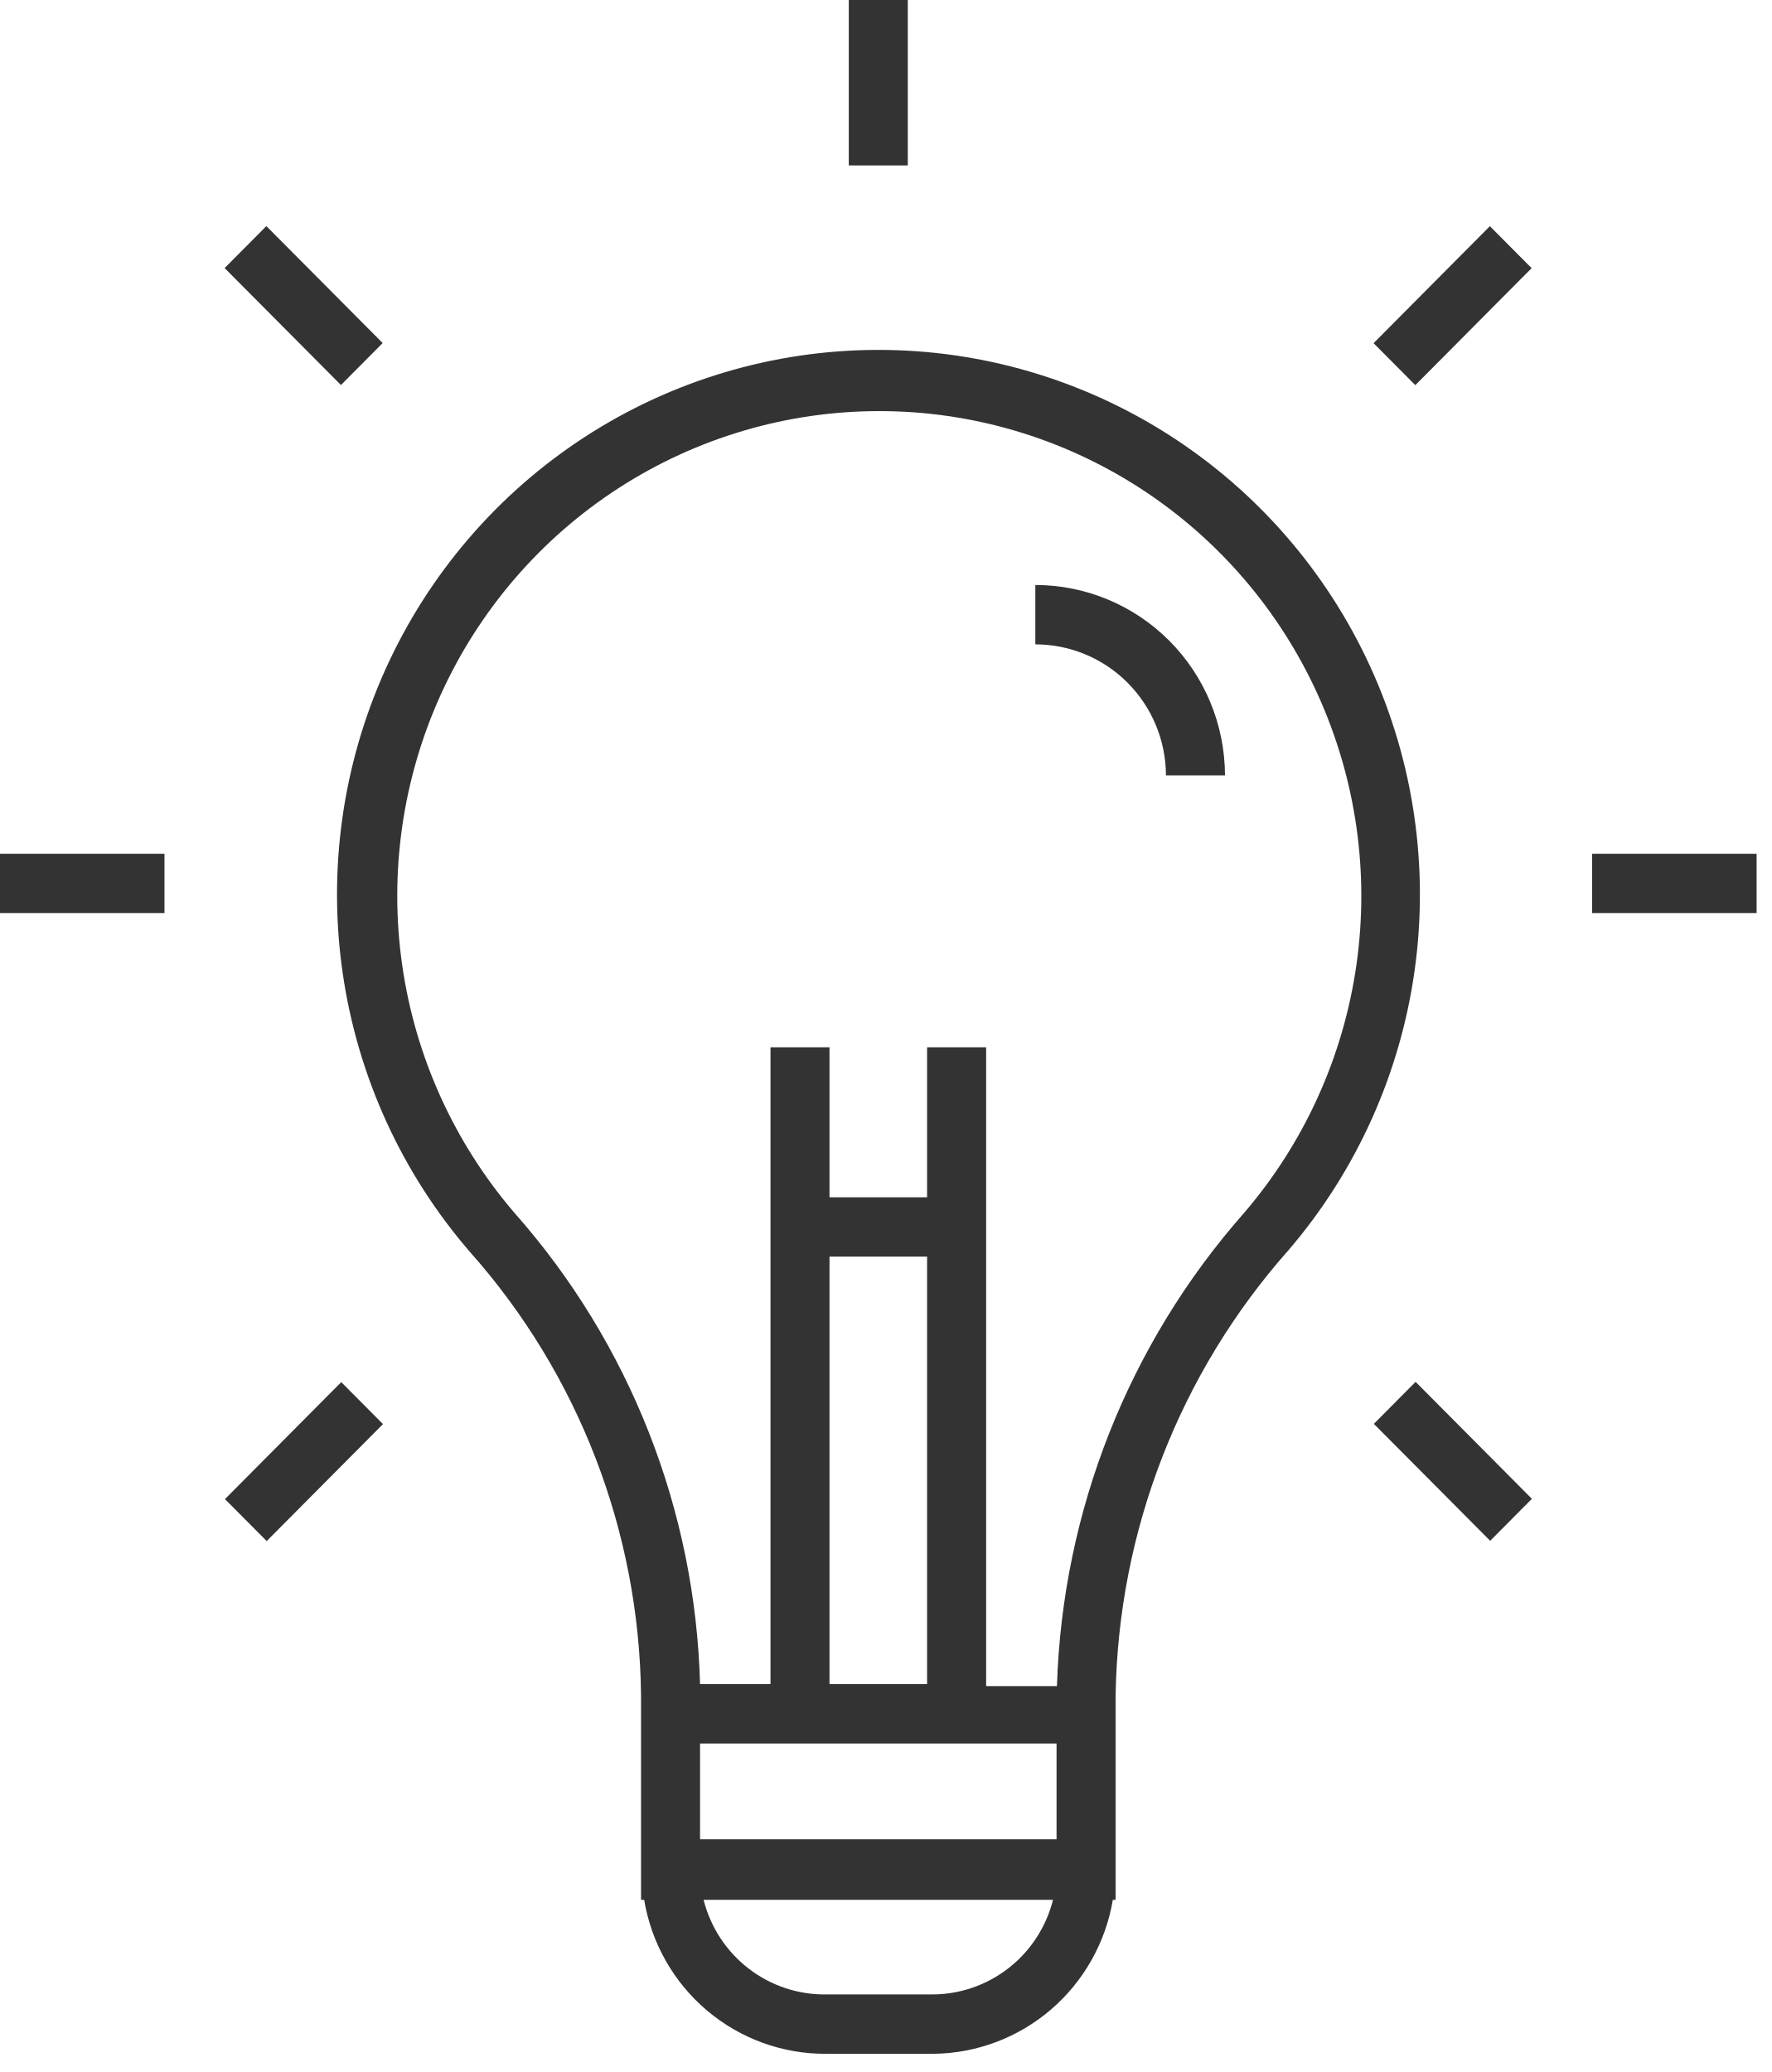
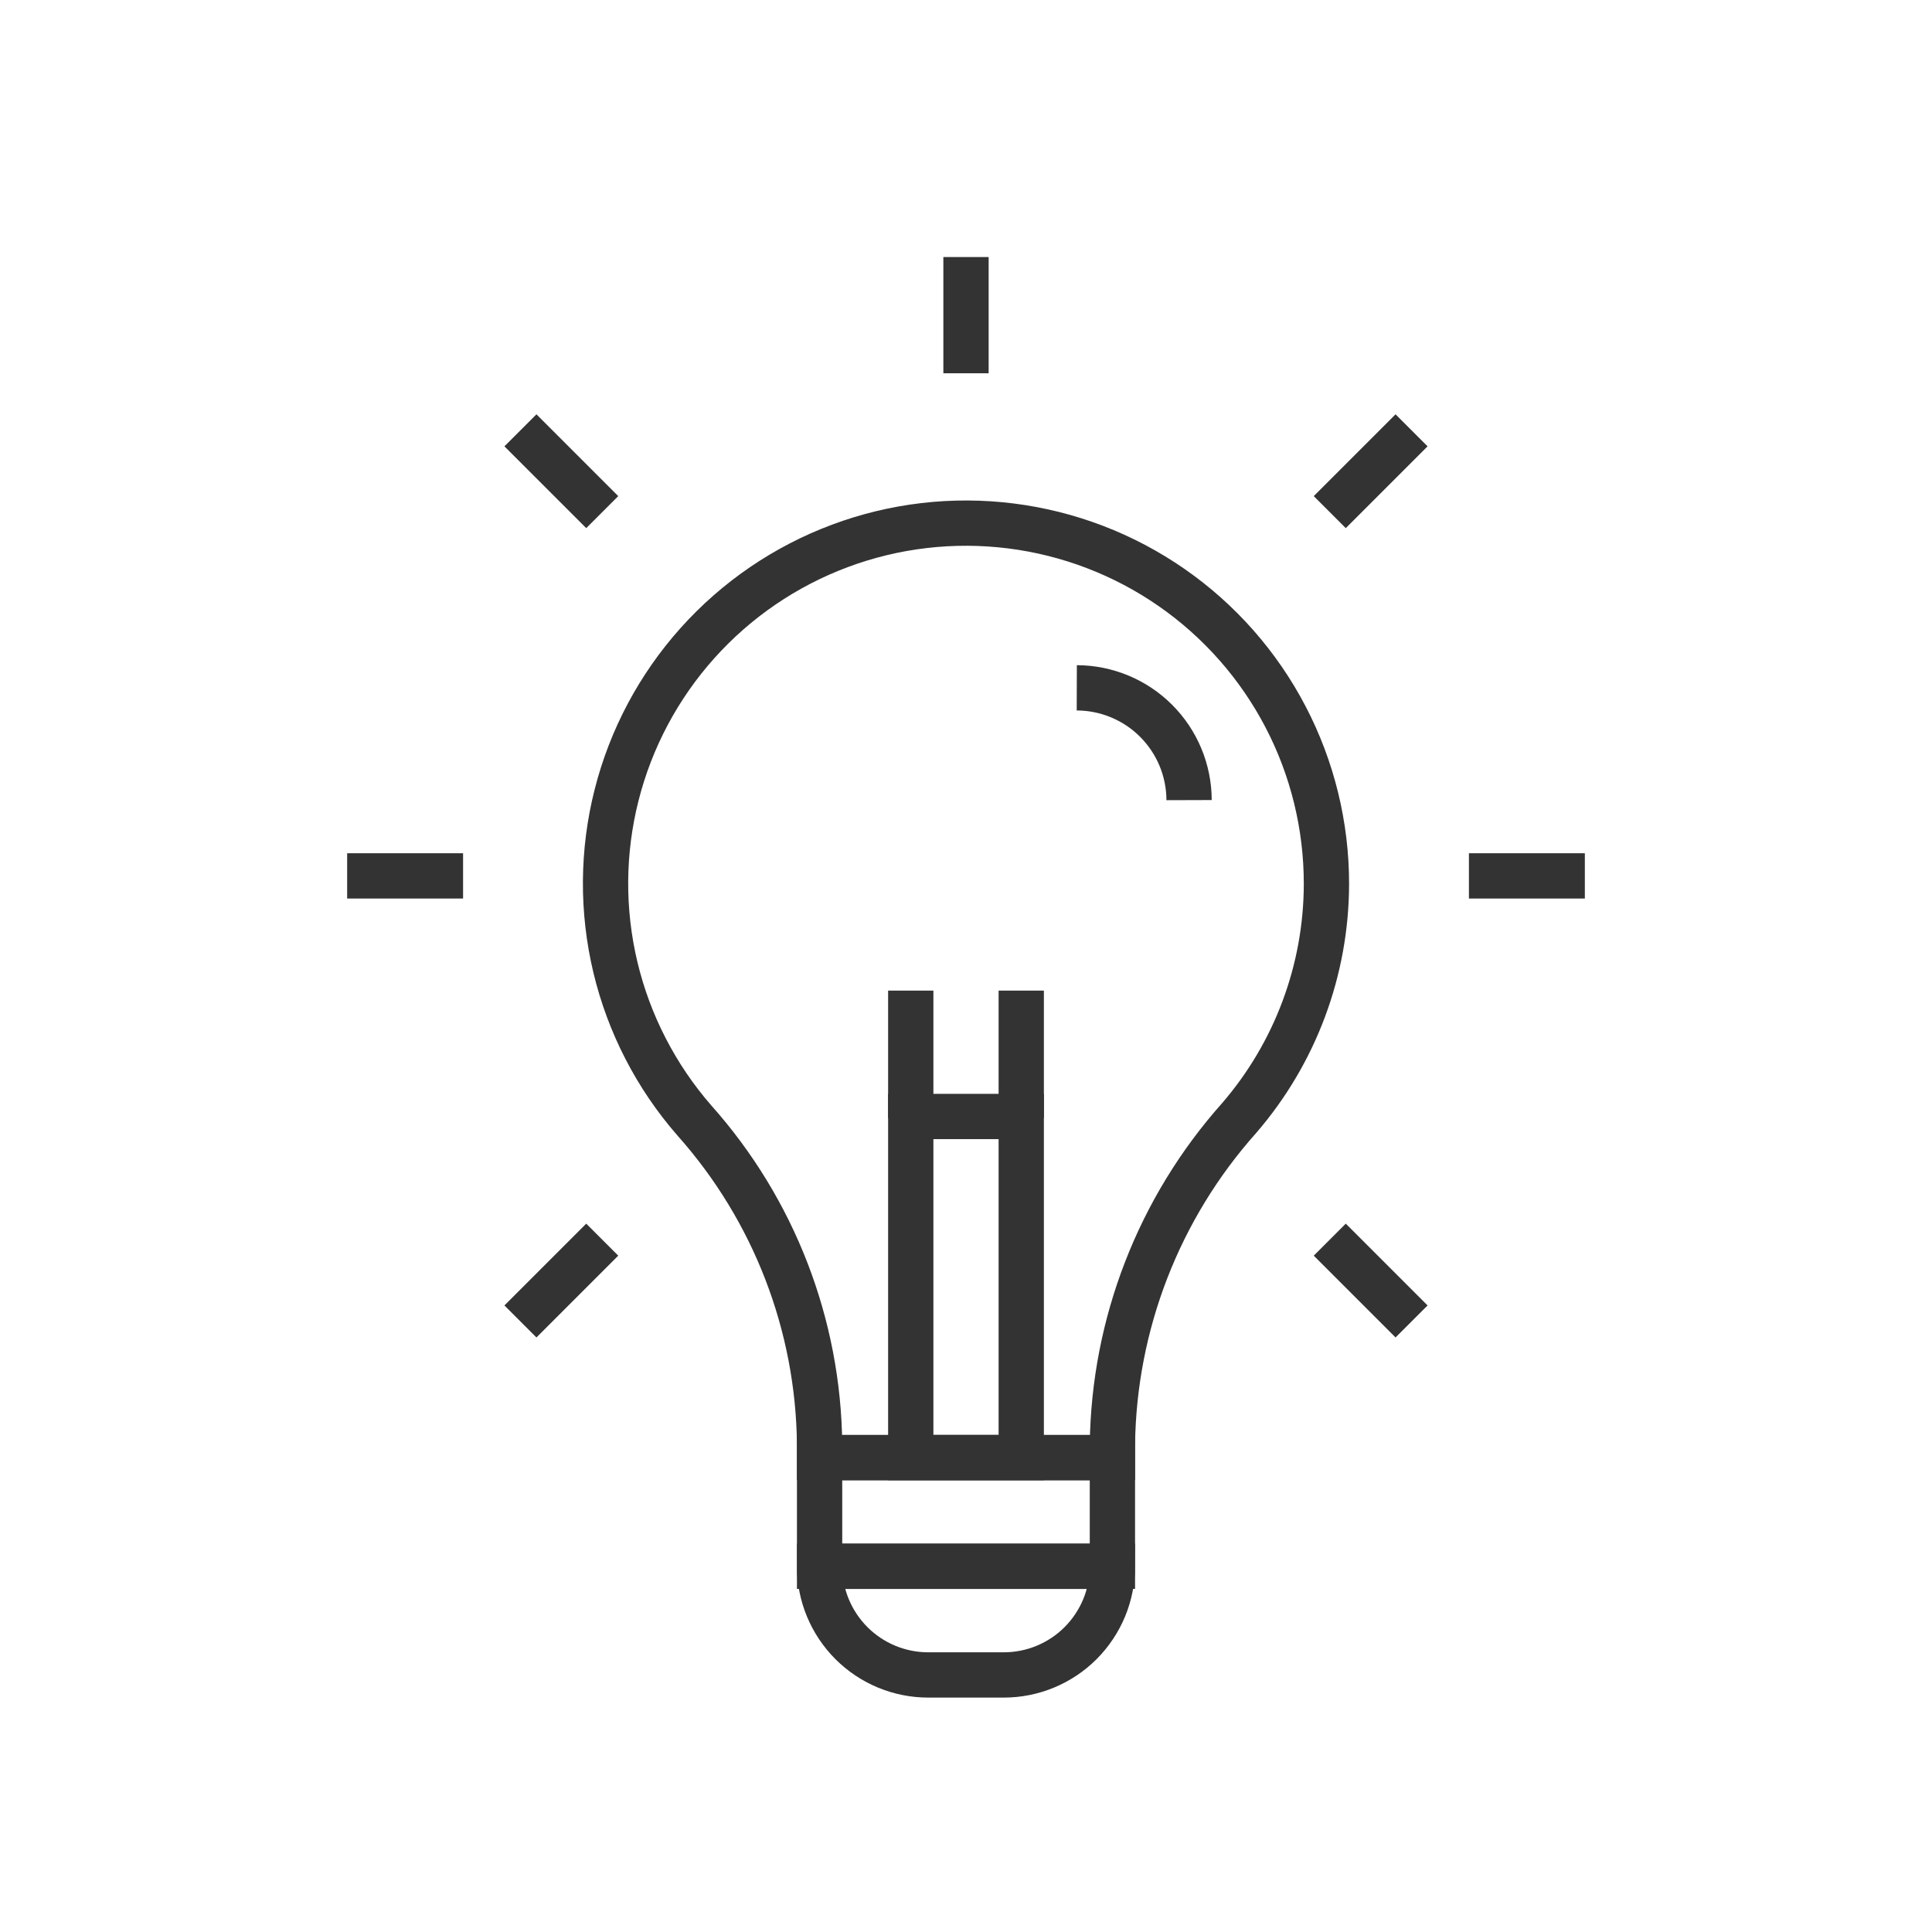
- <svg xmlns="http://www.w3.org/2000/svg" width="59" height="69" viewBox="0 0 59 69" fill="none">
-   <path d="M21.347 61.25V63.267H21.451C21.691 64.708 22.434 66.015 23.546 66.955C24.658 67.894 26.066 68.405 27.518 68.394H31.083C32.518 68.38 33.904 67.859 34.996 66.922C36.088 65.985 36.818 64.691 37.058 63.267H37.15V56.466C37.238 50.983 39.285 45.715 42.915 41.624C45.171 38.99 46.626 35.759 47.108 32.316C47.59 28.874 47.078 25.364 45.633 22.206C44.188 19.048 41.87 16.374 38.957 14.503C36.044 12.632 32.658 11.642 29.201 11.652C25.745 11.662 22.364 12.671 19.462 14.559C16.56 16.447 14.258 19.134 12.831 22.301C11.404 25.468 10.912 28.98 11.414 32.42C11.915 35.86 13.389 39.082 15.66 41.703C19.267 45.766 21.287 51.006 21.347 56.453V61.25ZM31.03 66.417H27.518C26.584 66.431 25.672 66.128 24.93 65.556C24.189 64.985 23.66 64.178 23.43 63.267H35.066C34.839 64.169 34.318 64.969 33.587 65.54C32.855 66.111 31.956 66.419 31.03 66.417ZM17.14 40.399C15.128 38.058 13.826 35.186 13.391 32.123C12.955 29.06 13.403 25.936 14.682 23.122C15.961 20.308 18.017 17.923 20.605 16.251C23.194 14.579 26.205 13.69 29.281 13.69C32.357 13.69 35.368 14.579 37.956 16.251C40.544 17.923 42.6 20.308 43.879 23.122C45.158 25.936 45.607 29.06 45.171 32.123C44.735 35.186 43.434 38.058 41.422 40.399C37.581 44.756 35.379 50.329 35.197 56.149H32.839V34.876H30.873V39.871H27.623V34.876H25.658V56.084H23.312C23.157 50.287 20.971 44.732 17.14 40.399ZM27.623 41.848H30.873V56.084H27.623V41.848ZM26.64 58.061H35.184V61.25H23.312V58.061H26.64Z" fill="#333333" />
-   <path d="M38.827 25.821H40.793C40.789 24.138 40.122 22.526 38.938 21.337C37.754 20.149 36.149 19.481 34.477 19.481V21.458C35.628 21.458 36.733 21.917 37.548 22.735C38.364 23.553 38.824 24.663 38.827 25.821Z" fill="#333333" />
-   <path d="M30.23 0H28.265V5.509H30.23V0Z" fill="#333333" />
-   <path d="M49.614 7.532L45.741 11.428L47.131 12.826L51.004 8.93L49.614 7.532Z" fill="#333333" />
-   <path d="M8.87 7.529L7.48 8.927L11.354 12.822L12.743 11.424L8.87 7.529Z" fill="#333333" />
-   <path d="M5.477 28.431H0V30.408H5.477V28.431Z" fill="#333333" />
-   <path d="M58.496 28.431H53.019V30.408H58.496V28.431Z" fill="#333333" />
-   <path d="M11.364 46.026L7.491 49.922L8.881 51.319L12.754 47.424L11.364 46.026Z" fill="#333333" />
-   <path d="M47.14 46.017L45.75 47.416L49.624 51.311L51.013 49.912L47.14 46.017Z" fill="#333333" />
+ <svg xmlns="http://www.w3.org/2000/svg" width="64" height="64" viewBox="0 0 64 64" fill="none">
+   <path d="M43.94 29.285C43.942 27.355 43.477 25.454 42.584 23.743C41.691 22.033 40.397 20.564 38.812 19.463C37.227 18.362 35.399 17.662 33.484 17.422C31.57 17.182 29.625 17.409 27.818 18.085C26.01 18.761 24.393 19.865 23.106 21.302C21.818 22.74 20.898 24.468 20.425 26.338C19.951 28.209 19.938 30.167 20.386 32.043C20.835 33.92 21.732 35.66 23 37.115C25.638 40.074 27.112 43.891 27.15 47.855V48.285H36.85V47.855C36.899 43.86 38.391 40.017 41.05 37.035C42.909 34.881 43.935 32.131 43.94 29.285V29.285Z" stroke="#333333" stroke-width="1.5" stroke-miterlimit="10" />
+   <path d="M36.85 48.285H27.15V51.885H36.85V48.285Z" stroke="#333333" stroke-width="1.5" stroke-miterlimit="10" />
+   <path d="M27.15 51.885H36.85C36.85 52.358 36.757 52.826 36.576 53.263C36.395 53.699 36.13 54.096 35.796 54.431C35.462 54.765 35.065 55.03 34.628 55.211C34.191 55.392 33.723 55.485 33.25 55.485H30.75C29.796 55.485 28.88 55.106 28.205 54.431C27.53 53.755 27.15 52.84 27.15 51.885V51.885Z" stroke="#333333" stroke-width="1.5" stroke-miterlimit="10" />
+   <path d="M35.67 22.785C36.656 22.788 37.6 23.18 38.297 23.877C38.995 24.575 39.387 25.519 39.39 26.505" stroke="#333333" stroke-width="1.5" stroke-miterlimit="10" />
+   <path d="M33.83 36.985H30.17V48.285H33.83V36.985Z" stroke="#333333" stroke-width="1.5" stroke-miterlimit="10" />
+   <path d="M30.17 32.815V37.035" stroke="#333333" stroke-width="1.5" stroke-miterlimit="10" />
+   <path d="M33.83 32.815V37.035" stroke="#333333" stroke-width="1.5" stroke-miterlimit="10" />
+   <path d="M32 12.365V8.515" stroke="#333333" stroke-width="1.5" stroke-miterlimit="10" />
+   <path d="M44.05 16.965L46.76 14.255" stroke="#333333" stroke-width="1.5" stroke-miterlimit="10" />
+   <path d="M19.95 16.965L17.24 14.255" stroke="#333333" stroke-width="1.5" stroke-miterlimit="10" />
+   <path d="M15.34 29.015H11.5" stroke="#333333" stroke-width="1.5" stroke-miterlimit="10" />
+   <path d="M48.66 29.015H52.5" stroke="#333333" stroke-width="1.5" stroke-miterlimit="10" />
+   <path d="M19.95 41.065L17.24 43.775" stroke="#333333" stroke-width="1.5" stroke-miterlimit="10" />
+   <path d="M44.05 41.065L46.76 43.775" stroke="#333333" stroke-width="1.5" stroke-miterlimit="10" />
</svg>
